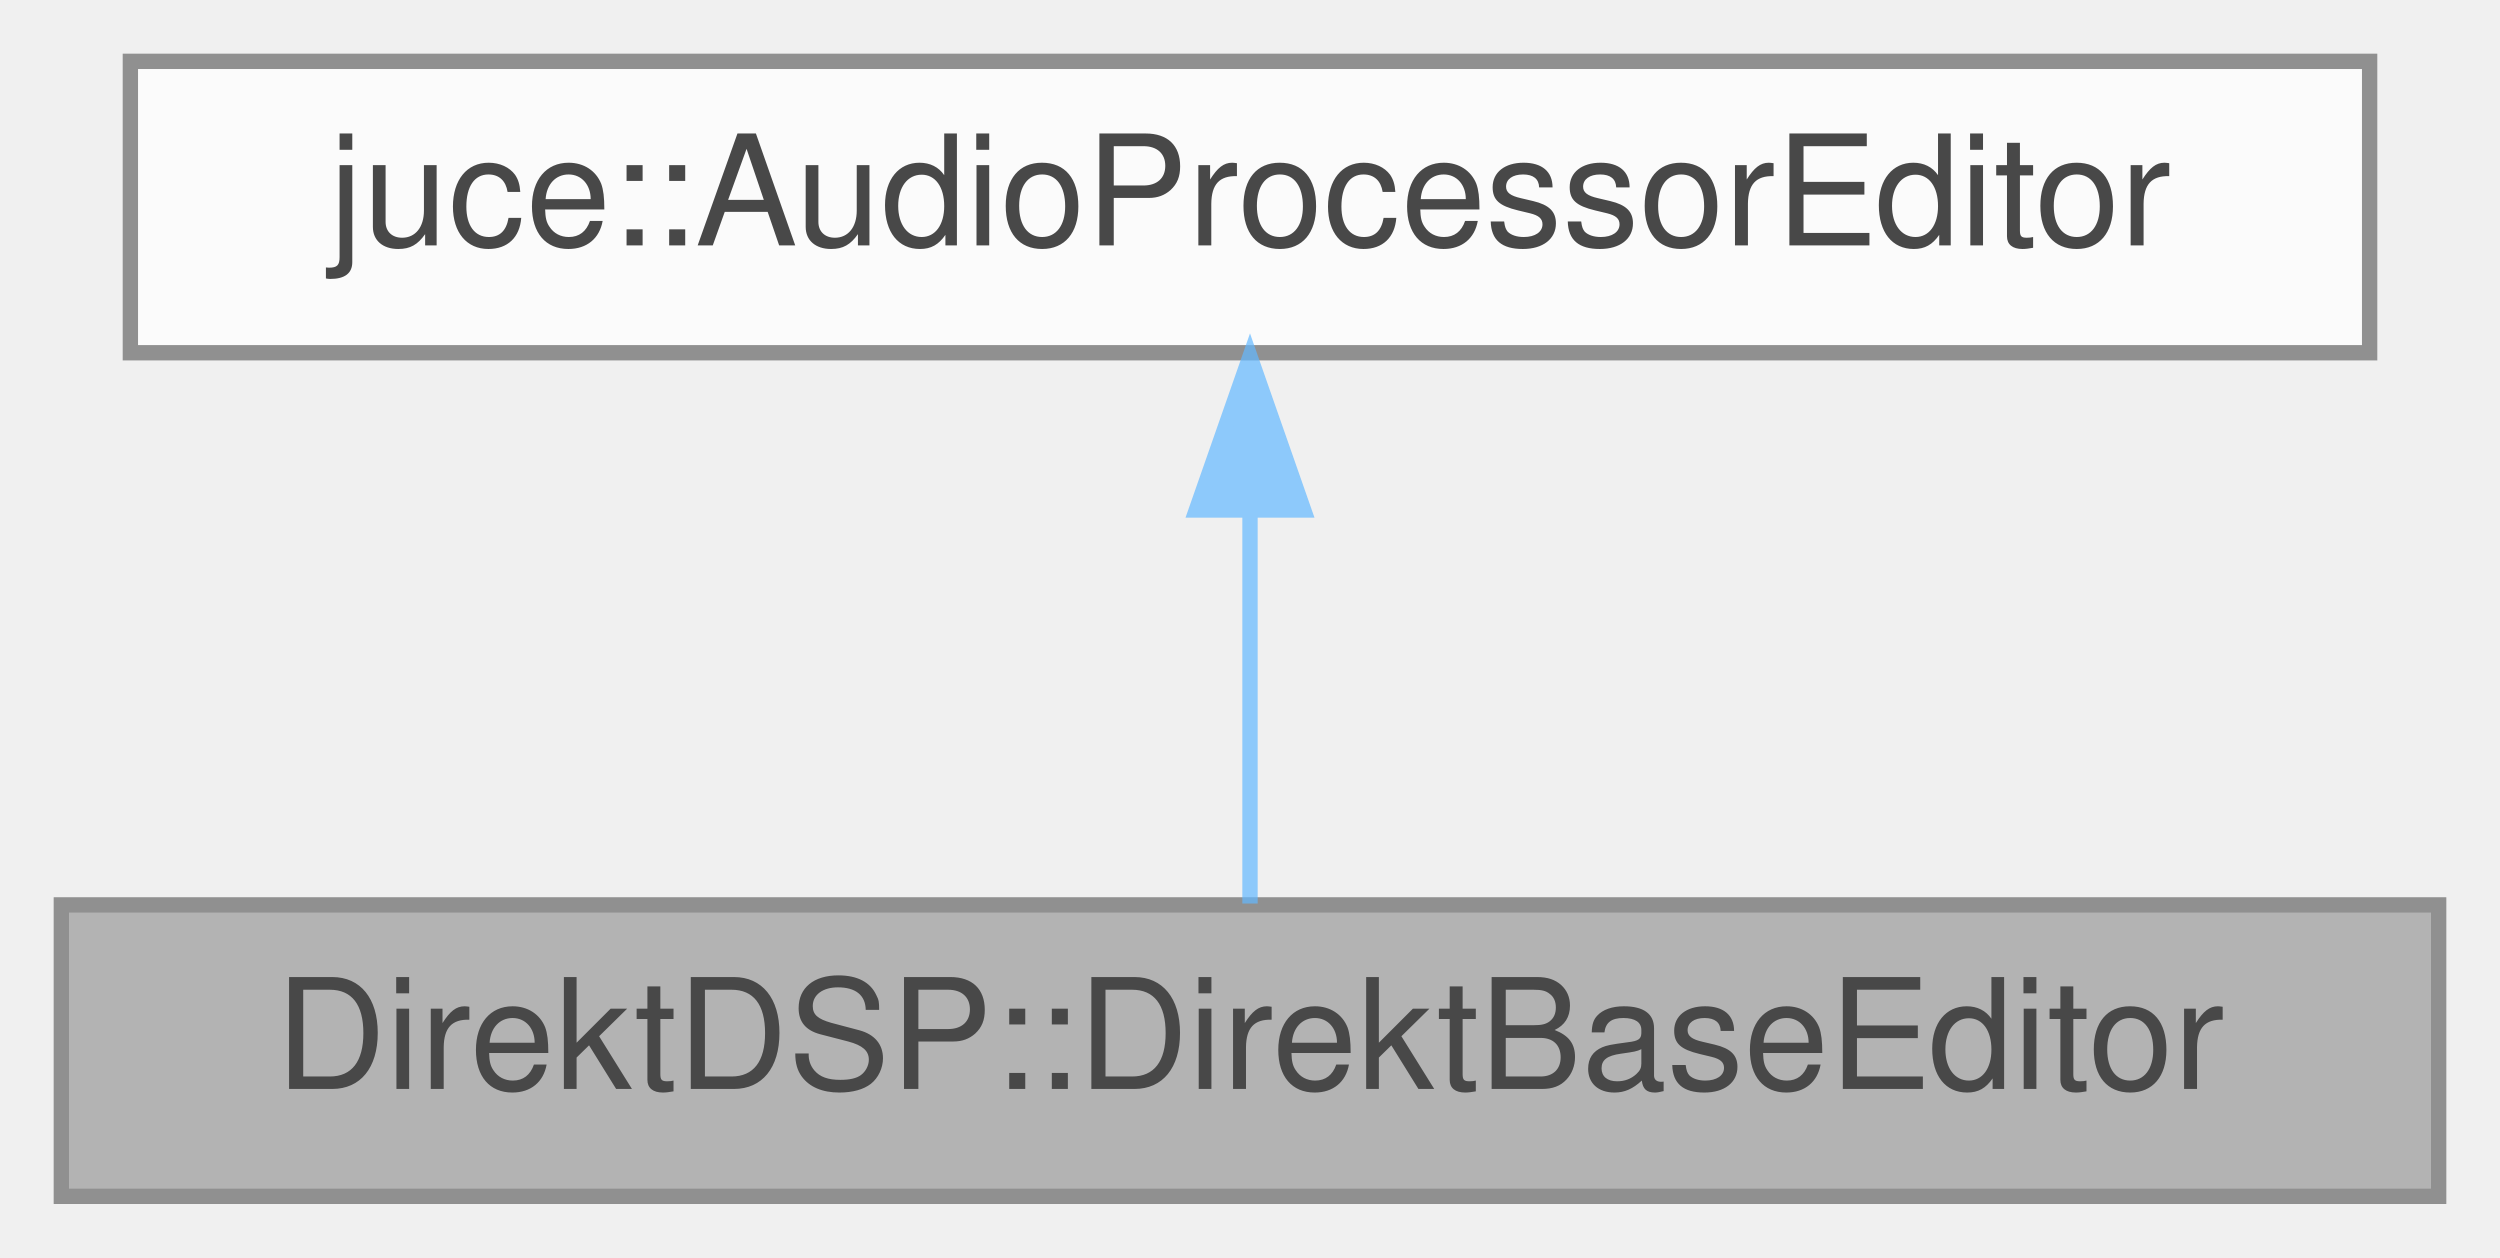
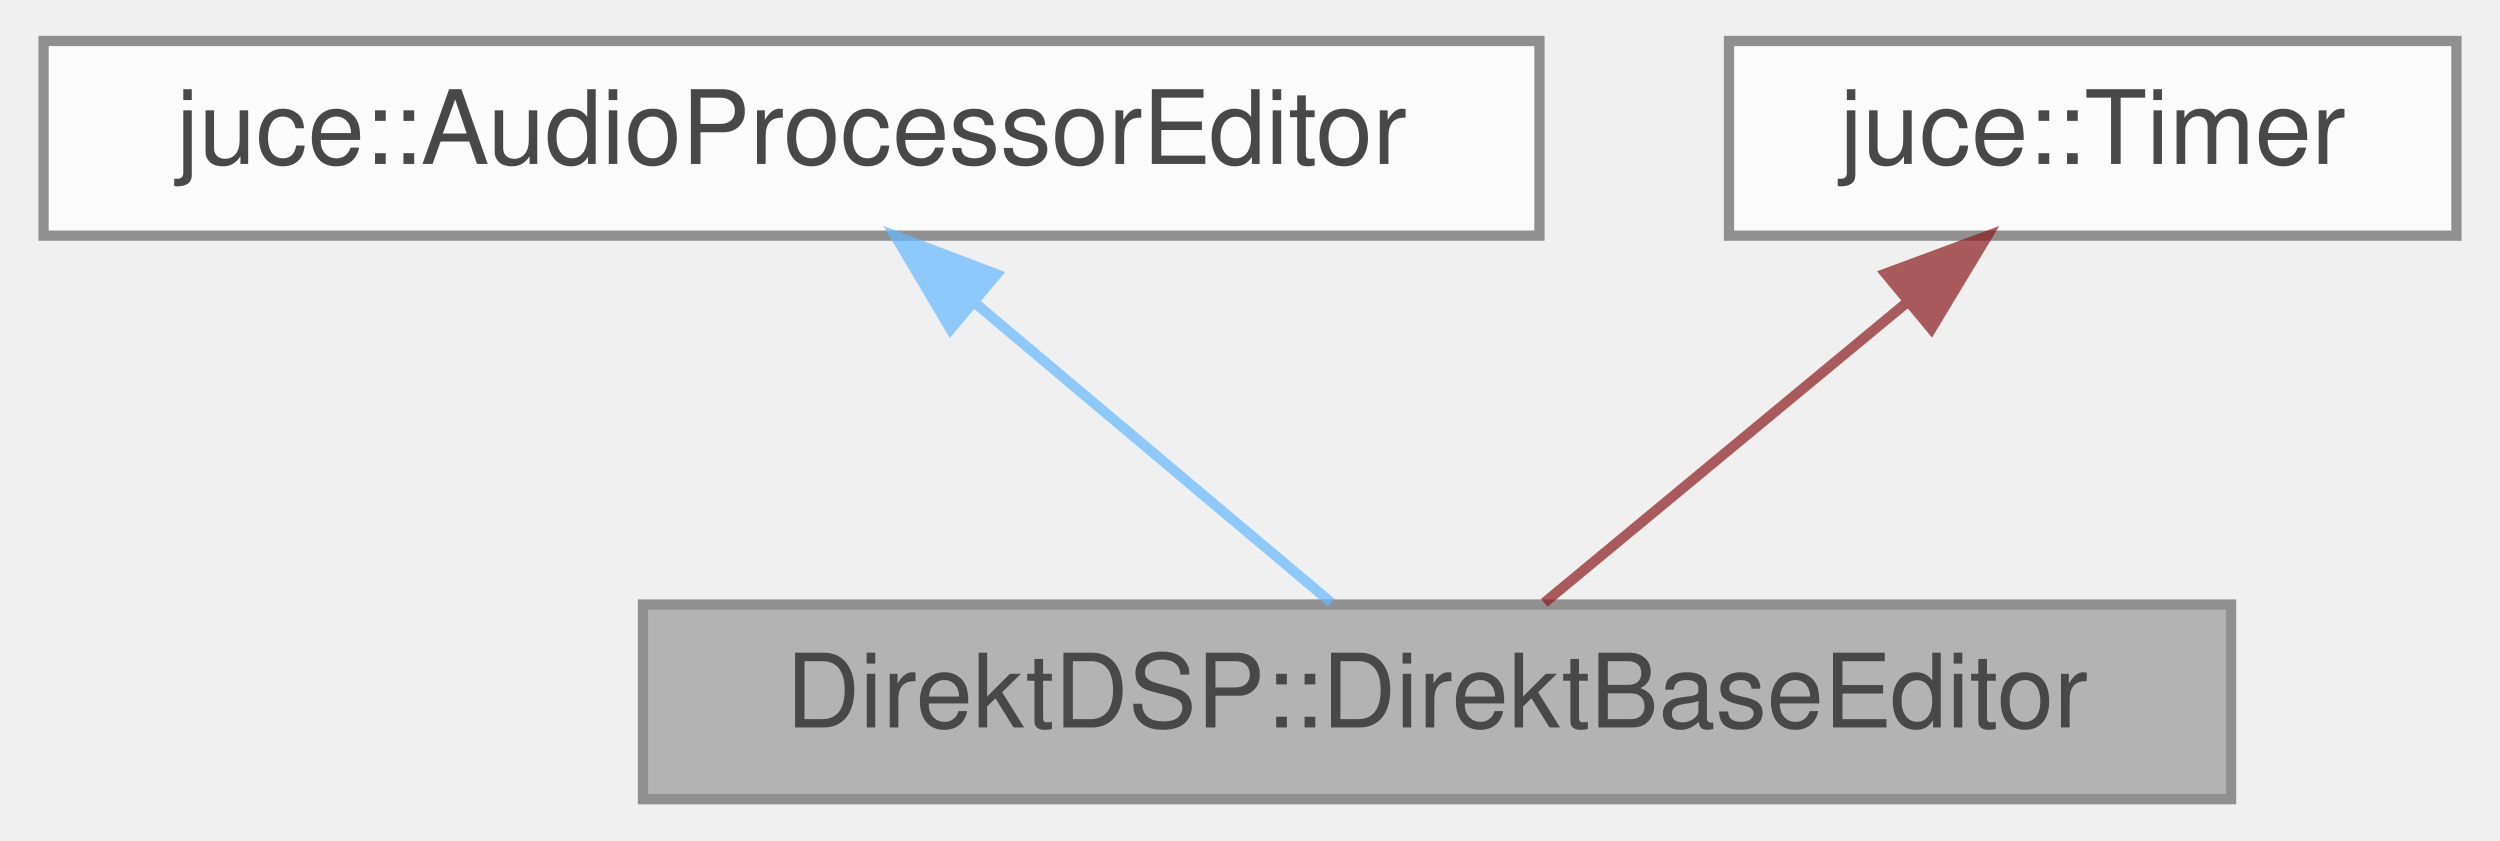
- <svg xmlns="http://www.w3.org/2000/svg" xmlns:xlink="http://www.w3.org/1999/xlink" width="163pt" height="82pt" viewBox="0.00 0.00 163.00 82.00">
+ <svg xmlns="http://www.w3.org/2000/svg" xmlns:xlink="http://www.w3.org/1999/xlink" width="244pt" height="82pt" viewBox="0.00 0.00 243.50 82.00">
  <svg id="main" version="1.1" xml:space="preserve">
    <style type="text/css">
.node, .edge {opacity: 0.7;}
.node.selected, .edge.selected {opacity: 1;}
.edge:hover path { stroke: red; }
.edge:hover polygon { stroke: red; fill: red; }
</style>
    <svg id="graph" class="graph">
      <g id="graph0" class="graph" transform="scale(1 1) rotate(0) translate(4 78)">
        <g id="Node000001" class="node">
          <g id="a_Node000001">
            <a xlink:title=" ">
-               <polygon fill="#999999" stroke="#666666" points="155,-19 0,-19 0,0 155,0 155,-19" />
-               <text text-anchor="middle" x="77.5" y="-7" font-family="Helvetica,sans-Serif" font-size="10.00">DirektDSP::DirektBaseEditor</text>
+               <polygon fill="#999999" stroke="#666666" points="213.5,-19 58.5,-19 58.5,0 213.5,0 213.5,-19" />
+               <text text-anchor="middle" x="136" y="-7" font-family="Helvetica,sans-Serif" font-size="10.00">DirektDSP::DirektBaseEditor</text>
            </a>
          </g>
        </g>
        <g id="Node000002" class="node">
          <g id="a_Node000002">
            <a xlink:title=" ">
-               <polygon fill="white" stroke="#666666" points="150.5,-74 4.5,-74 4.5,-55 150.5,-55 150.5,-74" />
-               <text text-anchor="middle" x="77.5" y="-62" font-family="Helvetica,sans-Serif" font-size="10.00">juce::AudioProcessorEditor</text>
+               <polygon fill="white" stroke="#666666" points="146,-74 0,-74 0,-55 146,-55 146,-74" />
+               <text text-anchor="middle" x="73" y="-62" font-family="Helvetica,sans-Serif" font-size="10.00">juce::AudioProcessorEditor</text>
            </a>
          </g>
        </g>
        <g id="edge1_Node000001_Node000002" class="edge">
          <g id="a_edge1_Node000001_Node000002">
            <a xlink:title=" ">
-               <path fill="none" stroke="#63b8ff" d="M77.5,-44.66C77.5,-35.93 77.5,-25.99 77.5,-19.09" />
-               <polygon fill="#63b8ff" stroke="#63b8ff" points="74,-44.75 77.5,-54.75 81,-44.75 74,-44.75" />
+               <path fill="none" stroke="#63b8ff" d="M91.04,-48.32C102.27,-38.87 116.32,-27.06 125.69,-19.17" />
+               <polygon fill="#63b8ff" stroke="#63b8ff" points="88.52,-45.87 83.12,-54.98 93.03,-51.23 88.52,-45.87" />
+             </a>
+           </g>
+         </g>
+         <g id="Node000003" class="node">
+           <g id="a_Node000003">
+             <a xlink:title=" ">
+               <polygon fill="white" stroke="#666666" points="235.5,-74 164.5,-74 164.5,-55 235.5,-55 235.5,-74" />
+               <text text-anchor="middle" x="200" y="-62" font-family="Helvetica,sans-Serif" font-size="10.00">juce::Timer</text>
+             </a>
+           </g>
+         </g>
+         <g id="edge2_Node000001_Node000003" class="edge">
+           <g id="a_edge2_Node000001_Node000003">
+             <a xlink:title=" ">
+               <path fill="none" stroke="#8b1a1a" d="M182.01,-48.6C170.54,-39.11 156.09,-27.13 146.47,-19.17" />
+               <polygon fill="#8b1a1a" stroke="#8b1a1a" points="179.78,-51.3 189.72,-54.98 184.25,-45.91 179.78,-51.3" />
            </a>
          </g>
        </g>
      </g>
    </svg>
  </svg>
  <style type="text/css">

[data-mouse-over-selected='false'] { opacity: 0.7; }
[data-mouse-over-selected='true']  { opacity: 1.0; }

</style>
</svg>
